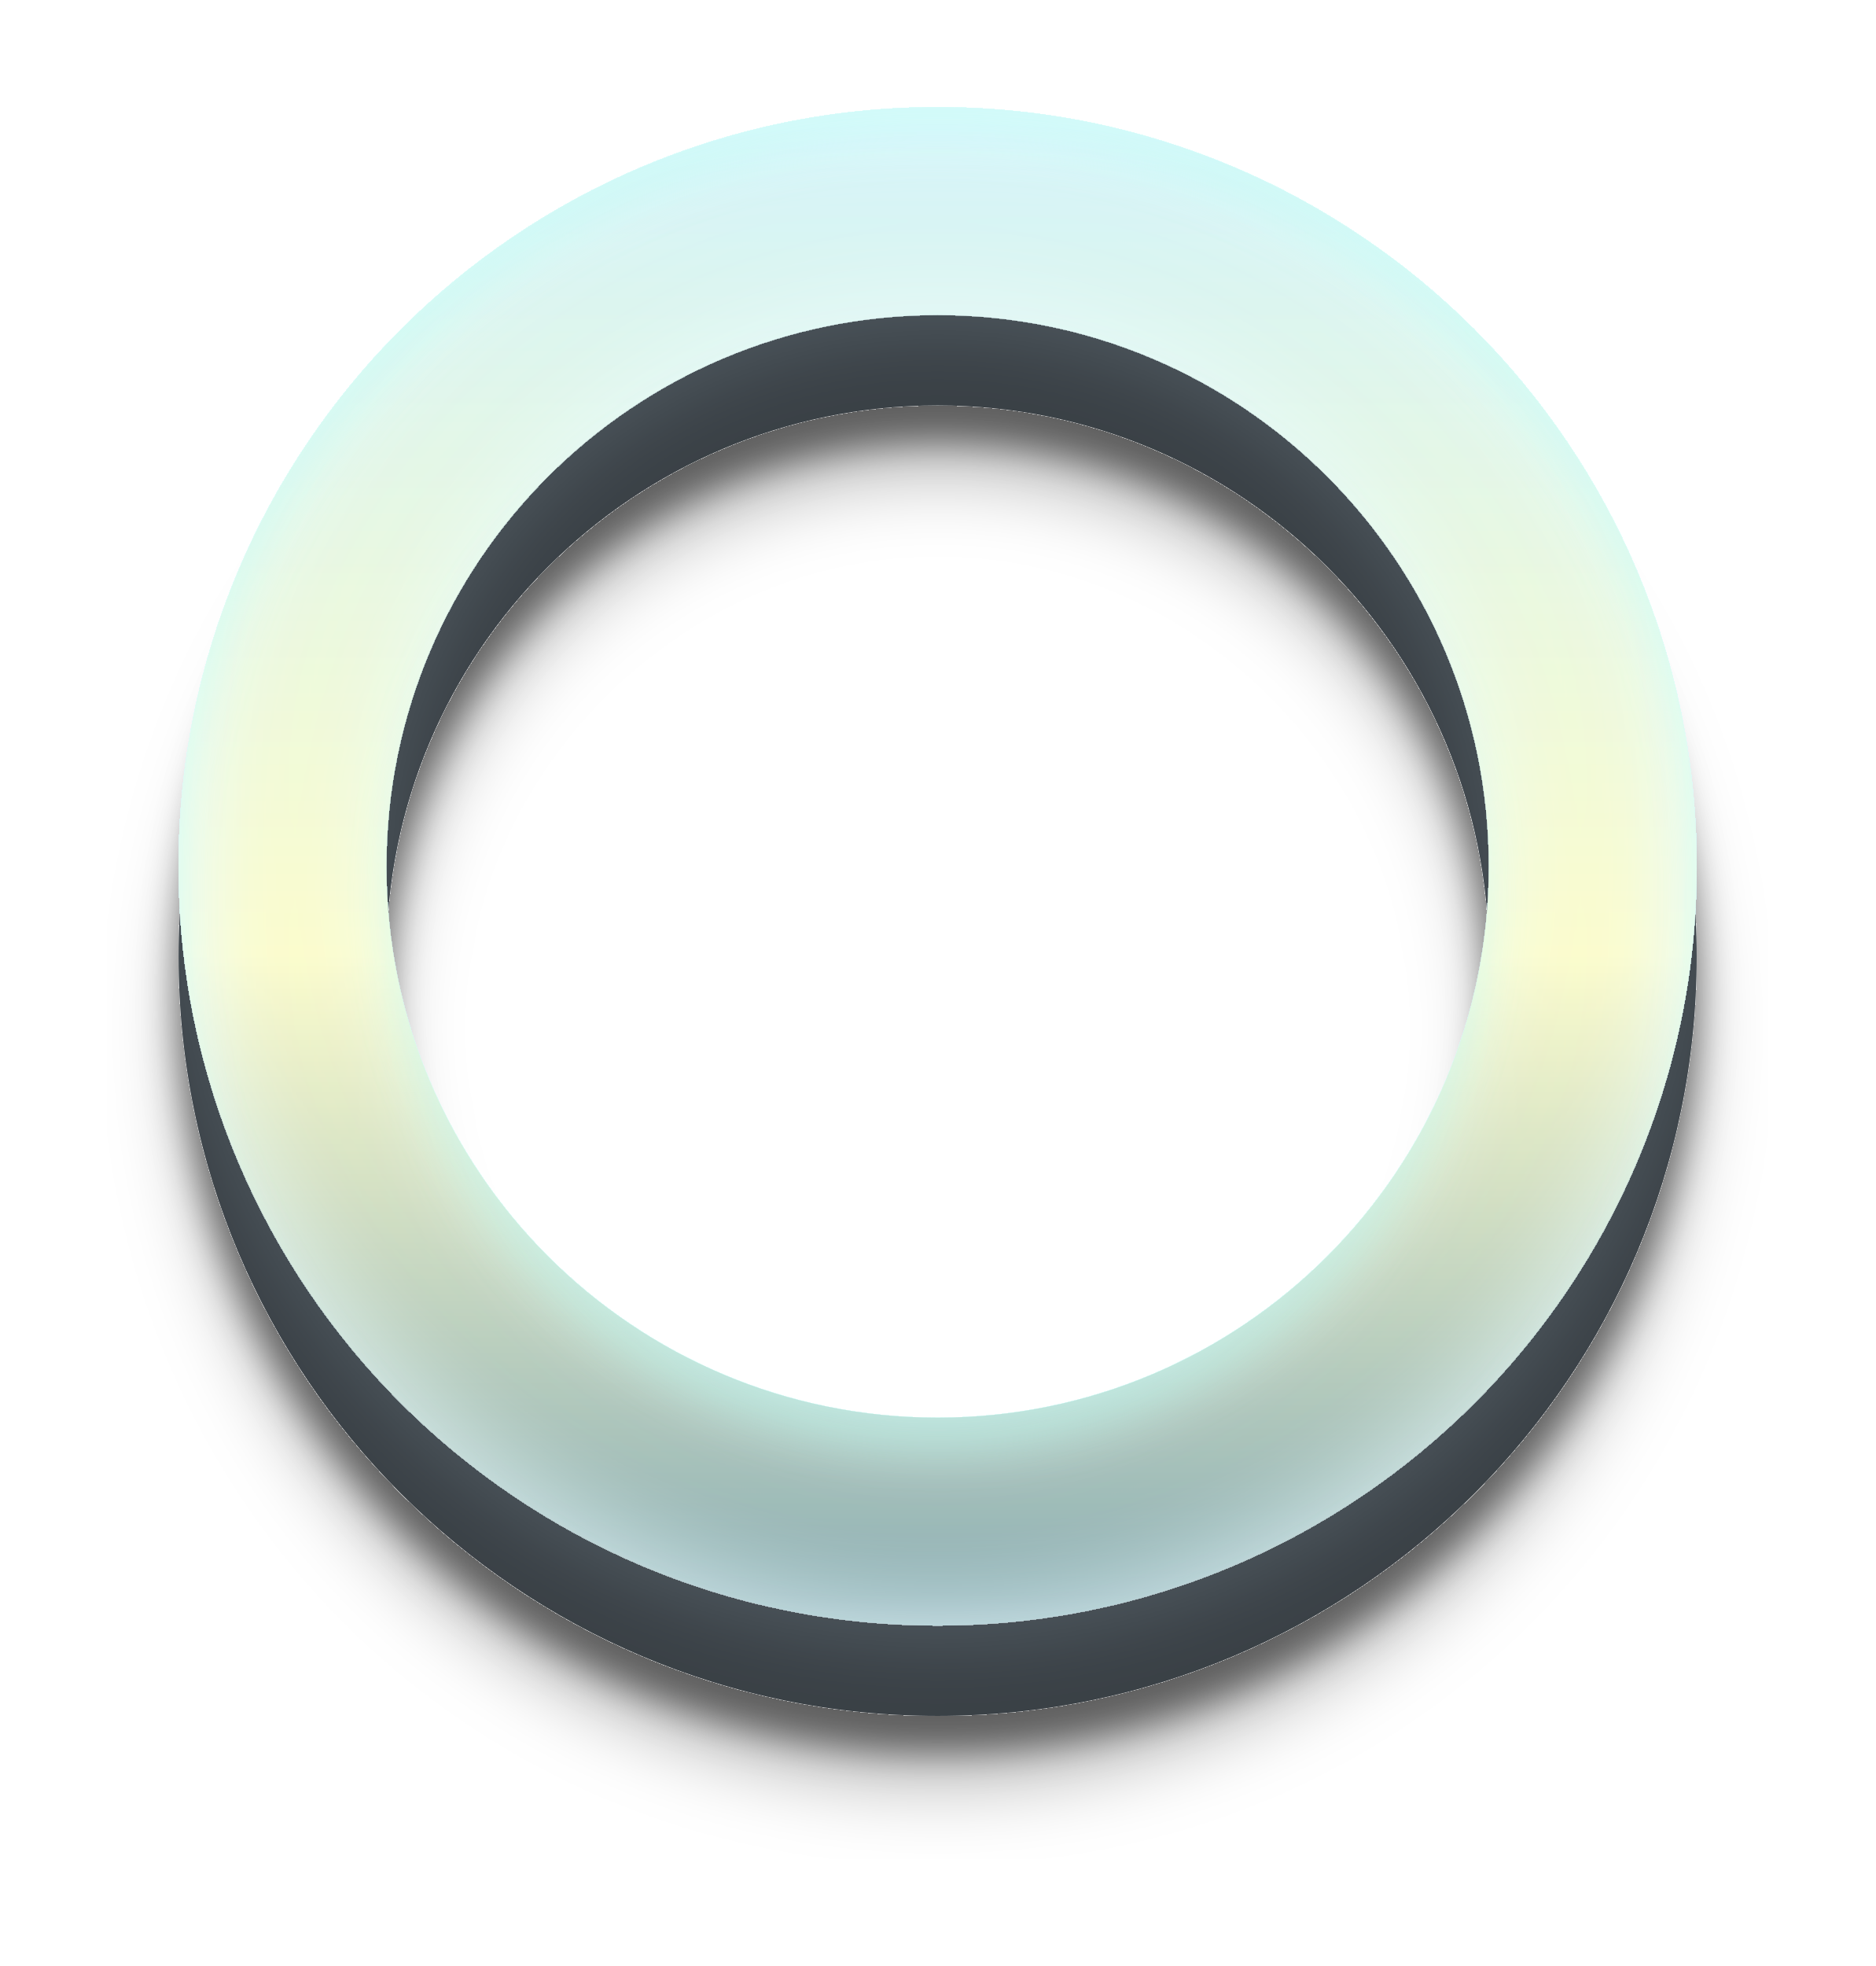
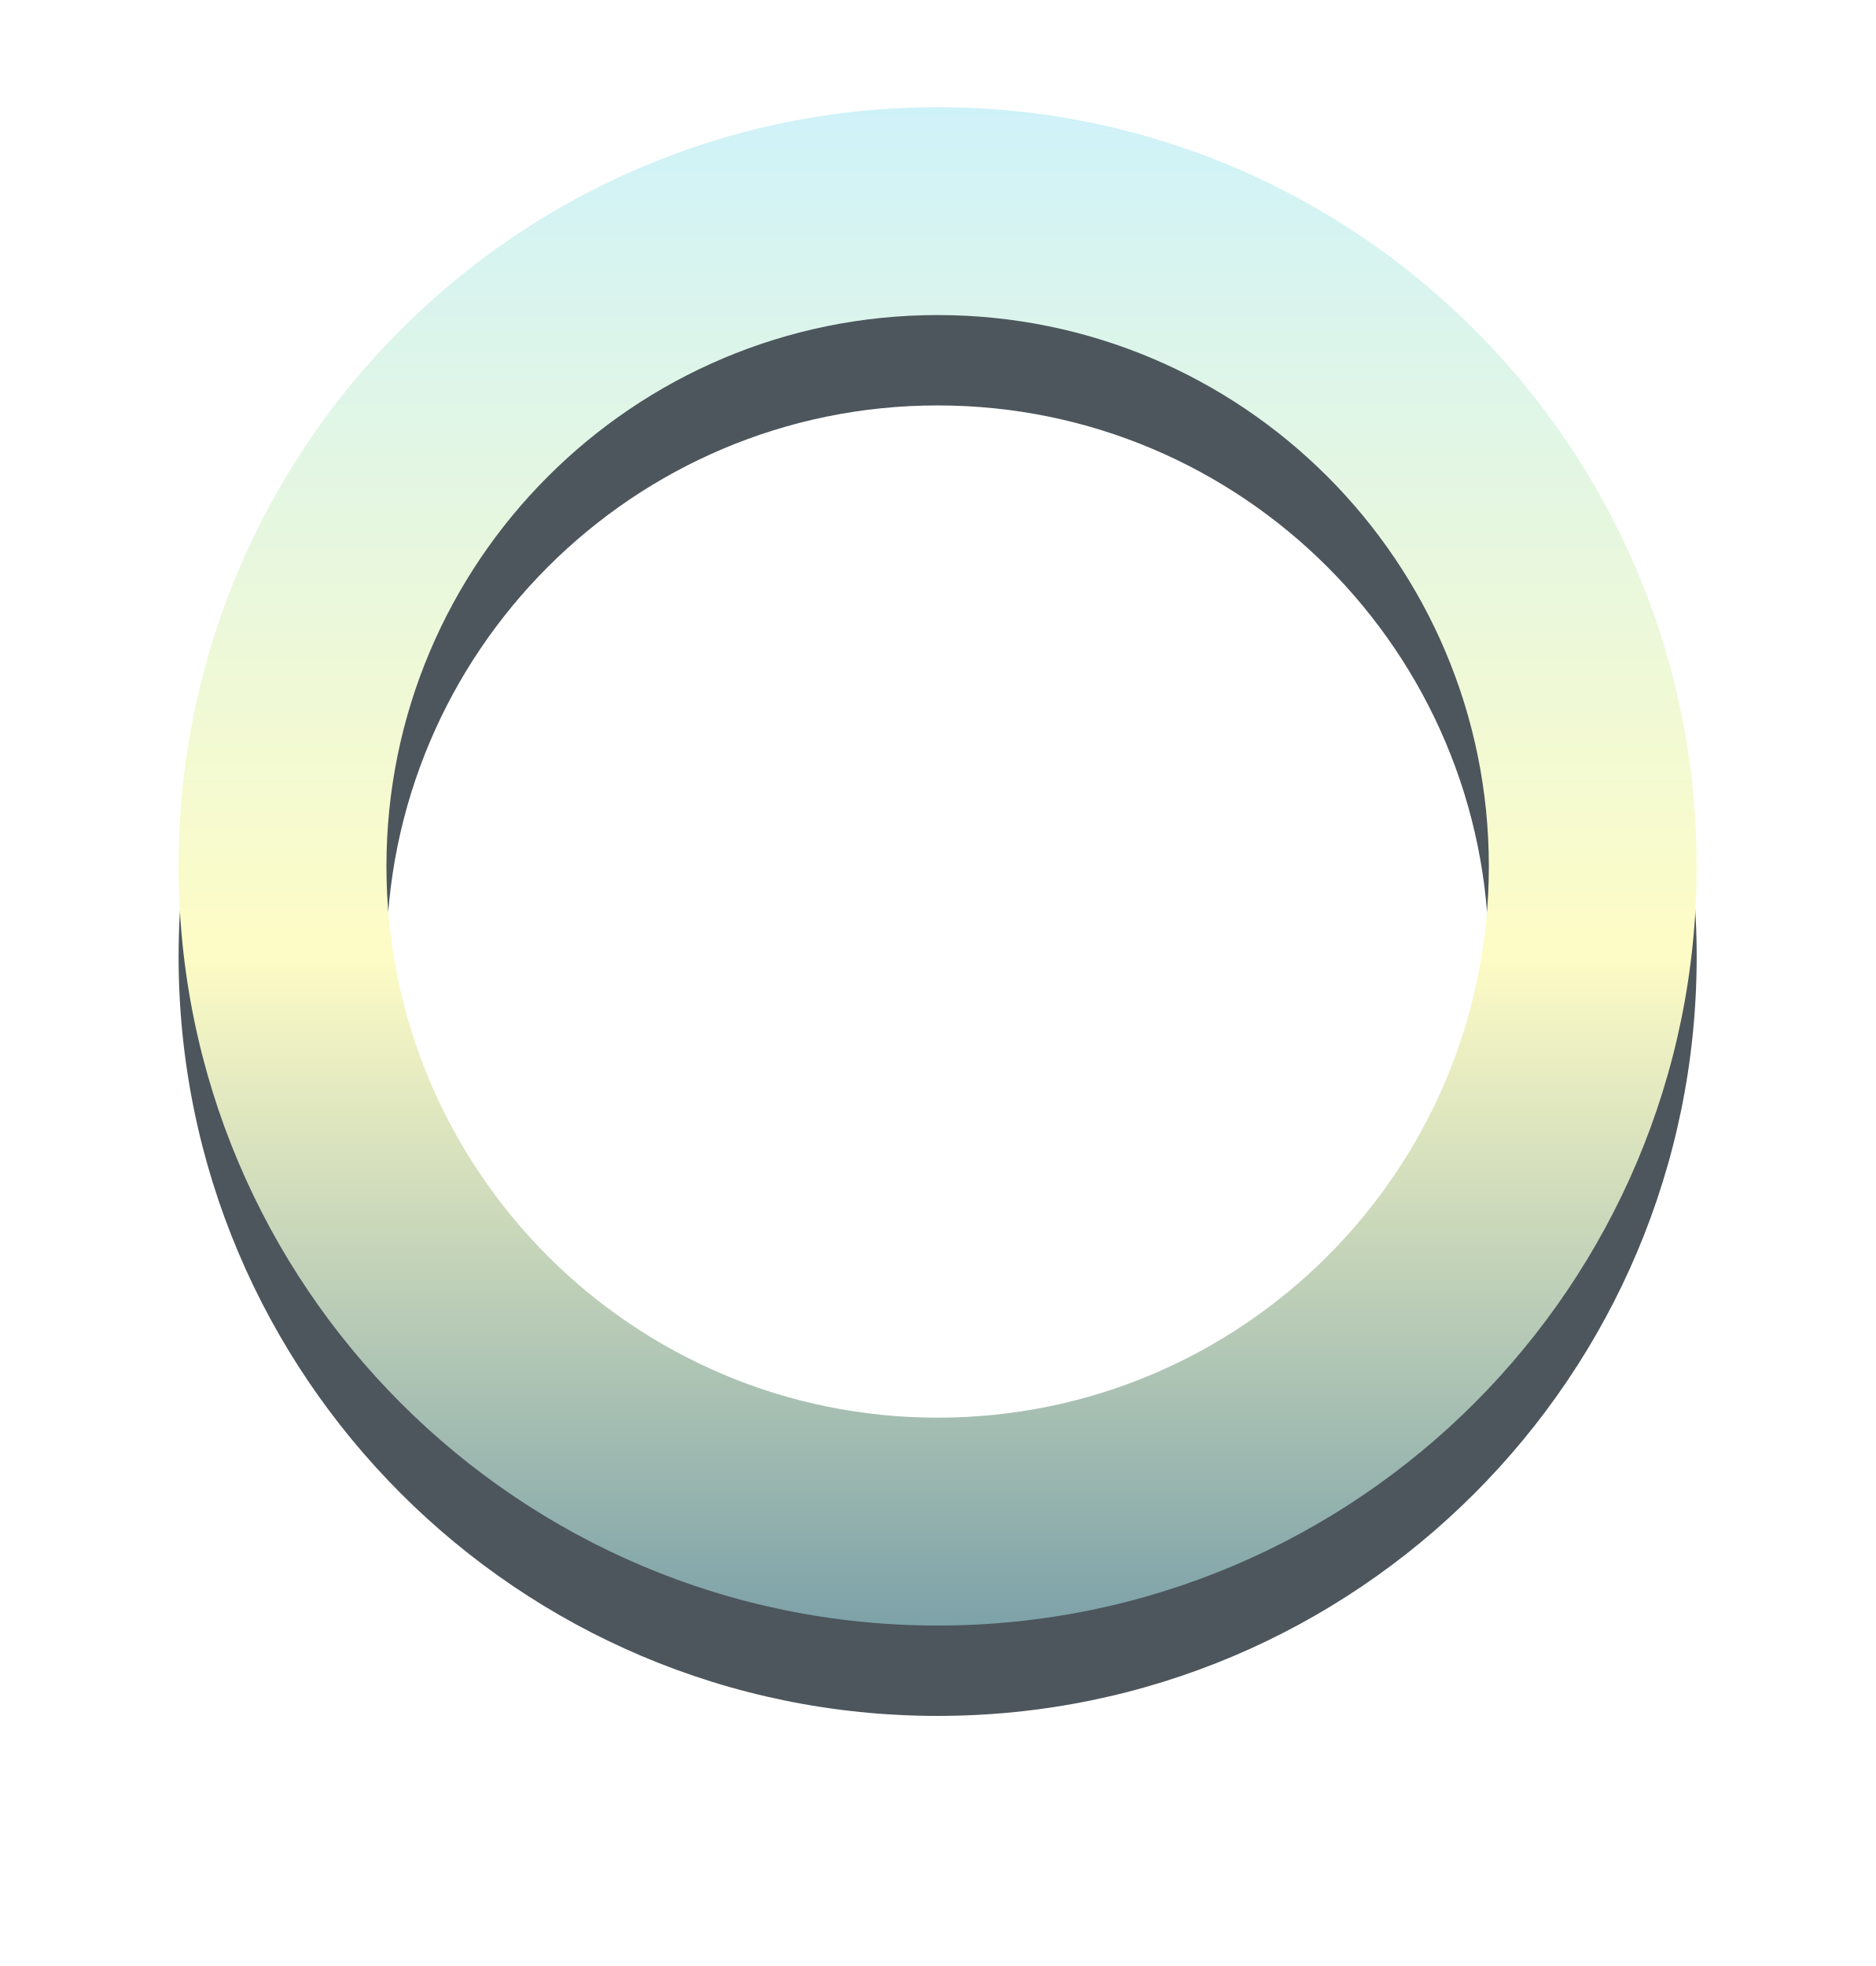
<svg xmlns="http://www.w3.org/2000/svg" preserveAspectRatio="none" overflow="visible" style="display: block;" width="105" height="110.059" viewBox="0 0 105 110.059" fill="none">
  <g id="o">
-     <g id="Subtract" filter="url(#filter1_ddi_0_4)">
+     <g id="Subtract">
      <path d="M52.5 11.059C75.972 11.059 95 30.087 95 53.559C95 77.031 75.972 96.059 52.5 96.059C29.028 96.059 10 77.031 10 53.559C10 30.087 29.028 11.059 52.5 11.059ZM52.5 22.696C35.455 22.696 21.637 36.514 21.637 53.559C21.637 70.605 35.455 84.423 52.5 84.423C69.545 84.423 83.363 70.605 83.363 53.559C83.363 36.514 69.545 22.696 52.5 22.696Z" fill="#4D565D" />
    </g>
-     <g id="Subtract_2" filter="url(#filter2_ii_0_4)">
+     <g id="Subtract_2">
      <path d="M52.5 6C75.972 6 95 25.028 95 48.5C95 71.972 75.972 91 52.5 91C29.028 91 10 71.972 10 48.5C10 25.028 29.028 6 52.5 6ZM52.5 17.637C35.455 17.637 21.637 31.455 21.637 48.5C21.637 65.545 35.455 79.363 52.5 79.363C69.545 79.363 83.363 65.545 83.363 48.5C83.363 31.455 69.545 17.637 52.5 17.637Z" fill="url(#paint0_linear_0_4)" />
    </g>
  </g>
  <defs>
-     <filter id="filter1_ddi_0_4" x="6" y="7.059" width="93" height="97" filterUnits="userSpaceOnUse" color-interpolation-filters="sRGB">
-       <feFlood flood-opacity="0" result="BackgroundImageFix" />
-       <feColorMatrix in="SourceAlpha" type="matrix" values="0 0 0 0 0 0 0 0 0 0 0 0 0 0 0 0 0 0 127 0" result="hardAlpha" />
-       <feOffset dy="4" />
-       <feGaussianBlur stdDeviation="2" />
-       <feComposite in2="hardAlpha" operator="out" />
-       <feColorMatrix type="matrix" values="0 0 0 0 0 0 0 0 0 0 0 0 0 0 0 0 0 0 0.25 0" />
-       <feBlend mode="normal" in2="BackgroundImageFix" result="effect1_dropShadow_0_4" />
-       <feColorMatrix in="SourceAlpha" type="matrix" values="0 0 0 0 0 0 0 0 0 0 0 0 0 0 0 0 0 0 127 0" result="hardAlpha" />
-       <feOffset dy="2" />
-       <feGaussianBlur stdDeviation="1" />
-       <feComposite in2="hardAlpha" operator="out" />
-       <feColorMatrix type="matrix" values="0 0 0 0 0 0 0 0 0 0 0 0 0 0 0 0 0 0 0.5 0" />
-       <feBlend mode="normal" in2="effect1_dropShadow_0_4" result="effect2_dropShadow_0_4" />
-       <feBlend mode="normal" in="SourceGraphic" in2="effect2_dropShadow_0_4" result="shape" />
-       <feColorMatrix in="SourceAlpha" type="matrix" values="0 0 0 0 0 0 0 0 0 0 0 0 0 0 0 0 0 0 127 0" result="hardAlpha" />
-       <feOffset dy="-4" />
-       <feGaussianBlur stdDeviation="2" />
-       <feComposite in2="hardAlpha" operator="arithmetic" k2="-1" k3="1" />
-       <feColorMatrix type="matrix" values="0 0 0 0 0 0 0 0 0 0 0 0 0 0 0 0 0 0 0.25 0" />
-       <feBlend mode="normal" in2="shape" result="effect3_innerShadow_0_4" />
-     </filter>
-     <filter id="filter2_ii_0_4" x="10" y="6" width="85" height="87" filterUnits="userSpaceOnUse" color-interpolation-filters="sRGB">
-       <feFlood flood-opacity="0" result="BackgroundImageFix" />
-       <feBlend mode="normal" in="SourceGraphic" in2="BackgroundImageFix" result="shape" />
-       <feColorMatrix in="SourceAlpha" type="matrix" values="0 0 0 0 0 0 0 0 0 0 0 0 0 0 0 0 0 0 127 0" result="hardAlpha" />
-       <feOffset />
-       <feGaussianBlur stdDeviation="4" />
-       <feComposite in2="hardAlpha" operator="arithmetic" k2="-1" k3="1" />
-       <feColorMatrix type="matrix" values="0 0 0 0 0.92 0 0 0 0 0.985 0 0 0 0 1 0 0 0 1 0" />
-       <feBlend mode="normal" in2="shape" result="effect1_innerShadow_0_4" />
-       <feColorMatrix in="SourceAlpha" type="matrix" values="0 0 0 0 0 0 0 0 0 0 0 0 0 0 0 0 0 0 127 0" result="hardAlpha" />
-       <feOffset dy="2" />
-       <feGaussianBlur stdDeviation="1" />
-       <feComposite in2="hardAlpha" operator="arithmetic" k2="-1" k3="1" />
-       <feColorMatrix type="matrix" values="0 0 0 0 0.65 0 0 0 0 1 0 0 0 0 0.942 0 0 0 0.25 0" />
-       <feBlend mode="normal" in2="effect1_innerShadow_0_4" result="effect2_innerShadow_0_4" />
-     </filter>
    <linearGradient id="paint0_linear_0_4" x1="52.5" y1="6" x2="52.5" y2="91" gradientUnits="userSpaceOnUse">
      <stop stop-color="#CFF2F9" />
      <stop offset="0.558" stop-color="#FEFCC6" />
      <stop offset="1" stop-color="#7DA2A9" />
    </linearGradient>
  </defs>
</svg>
